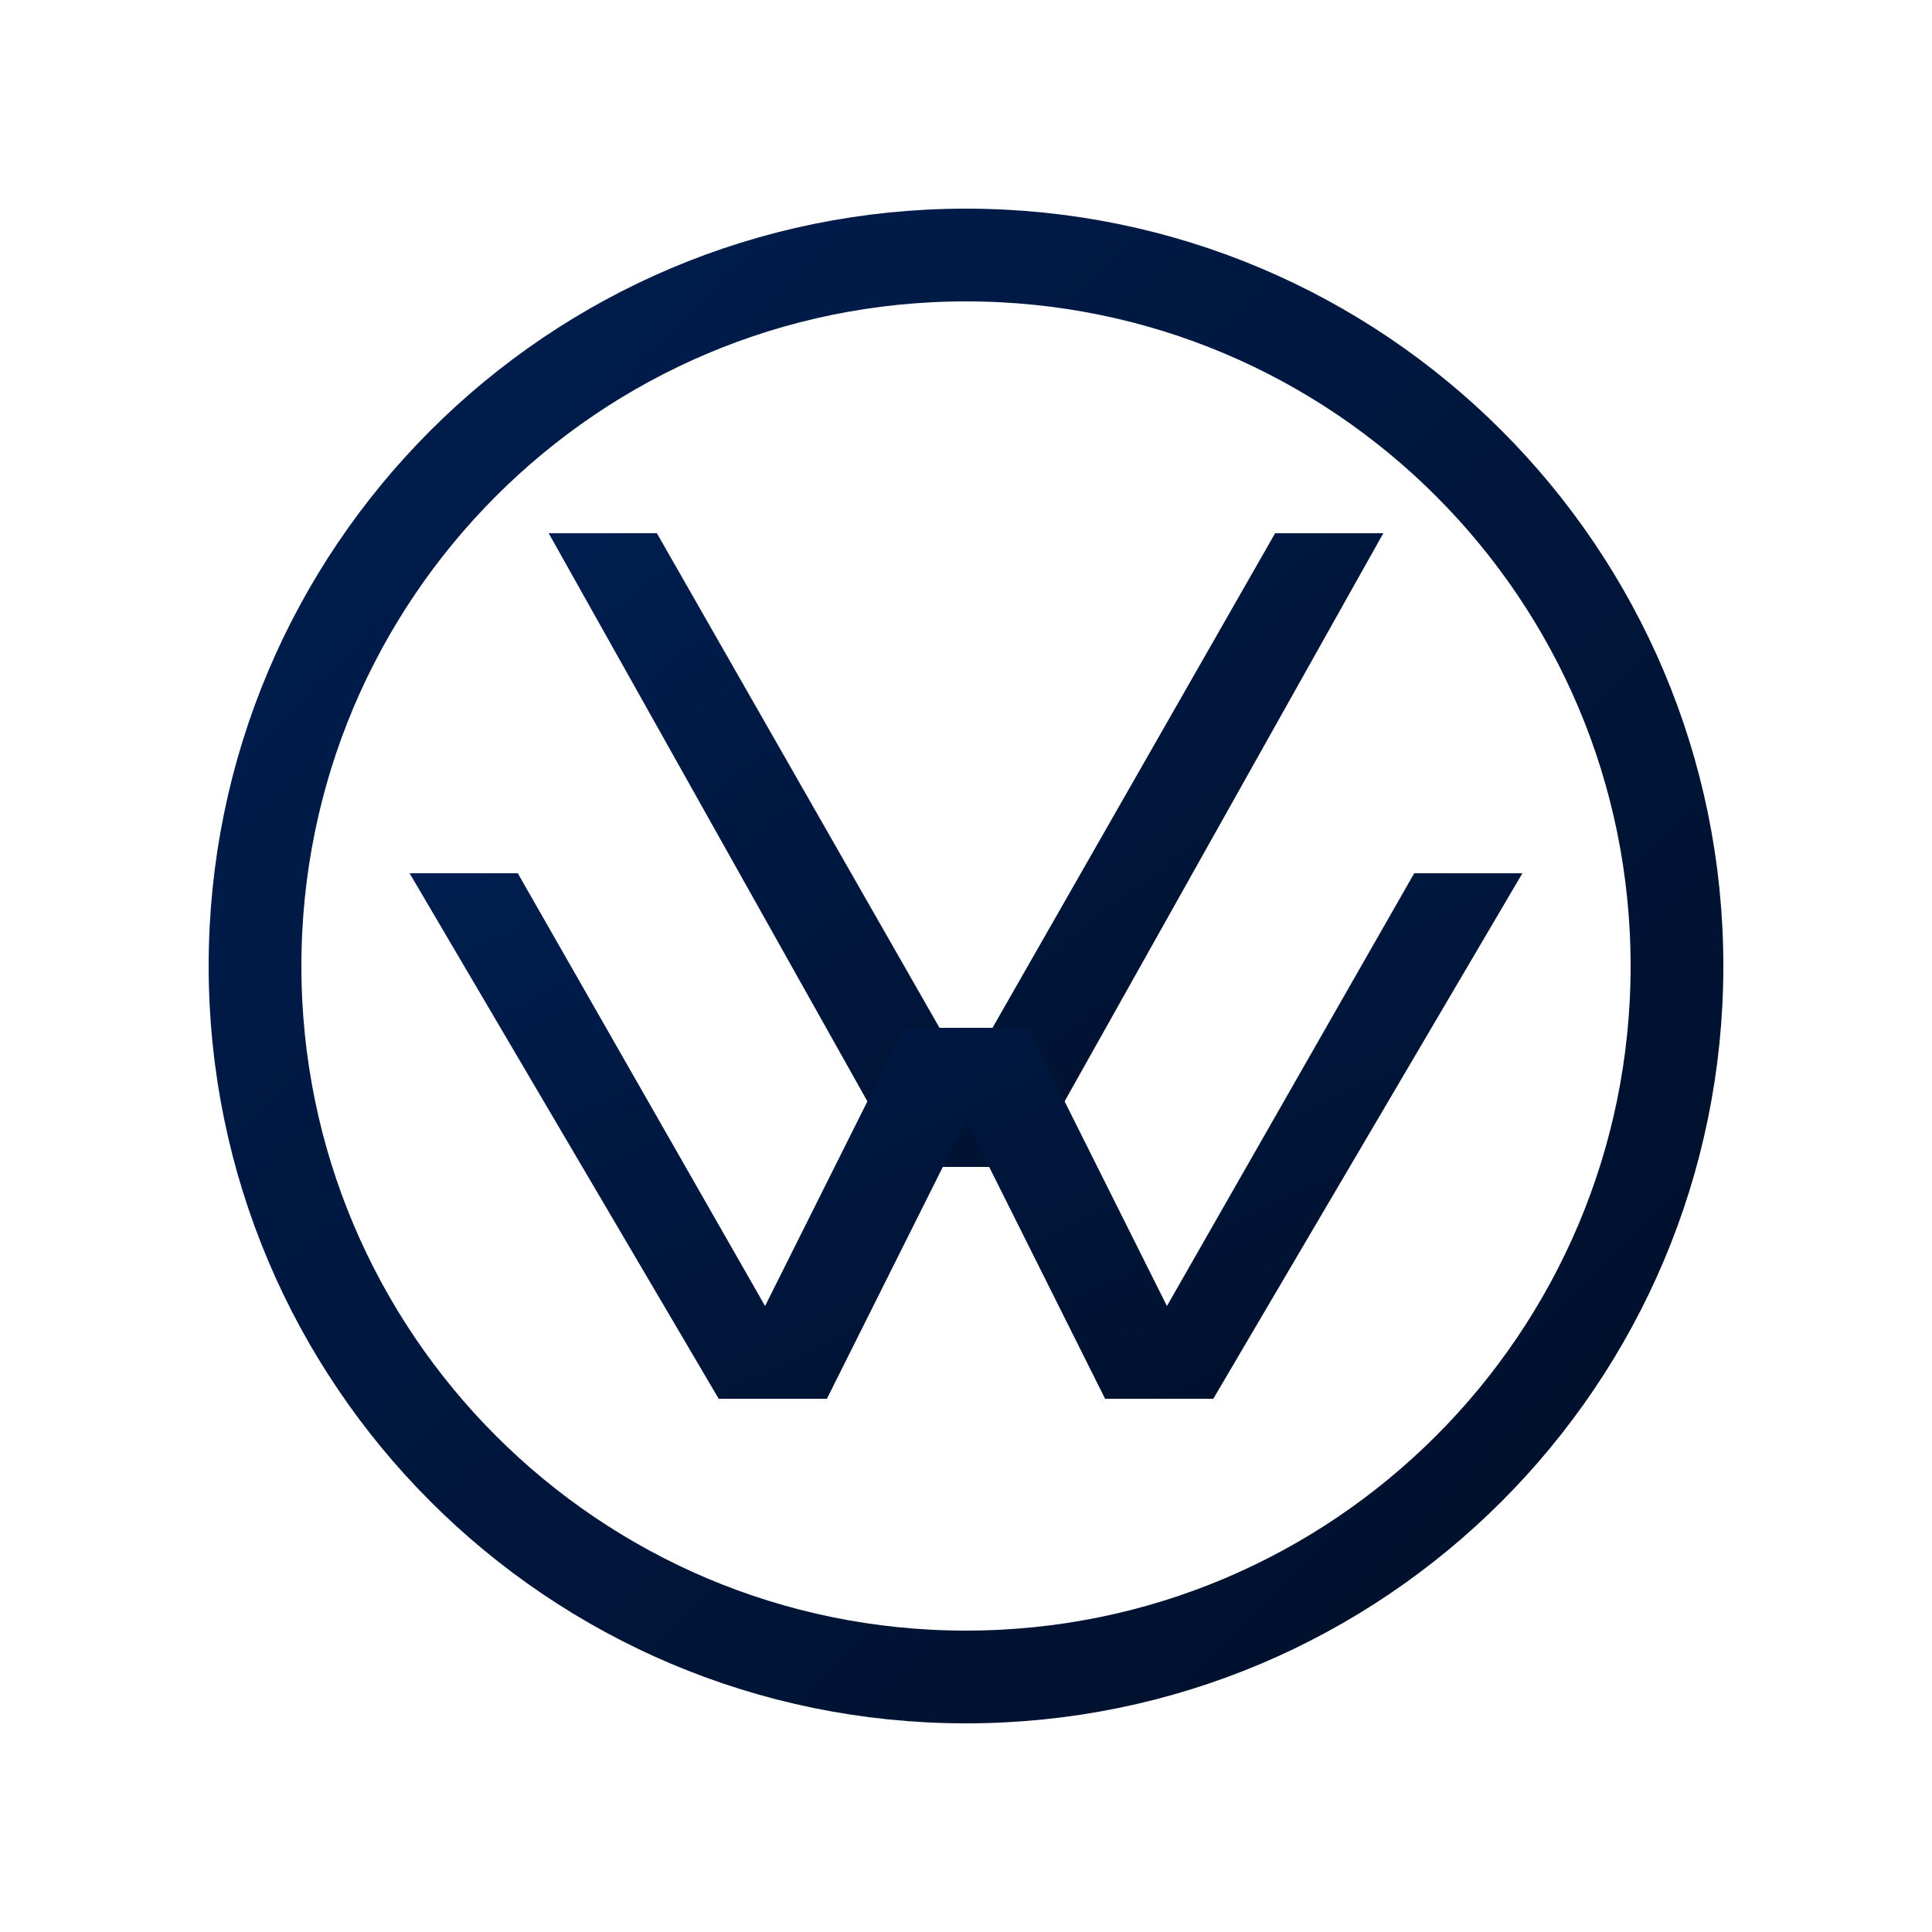
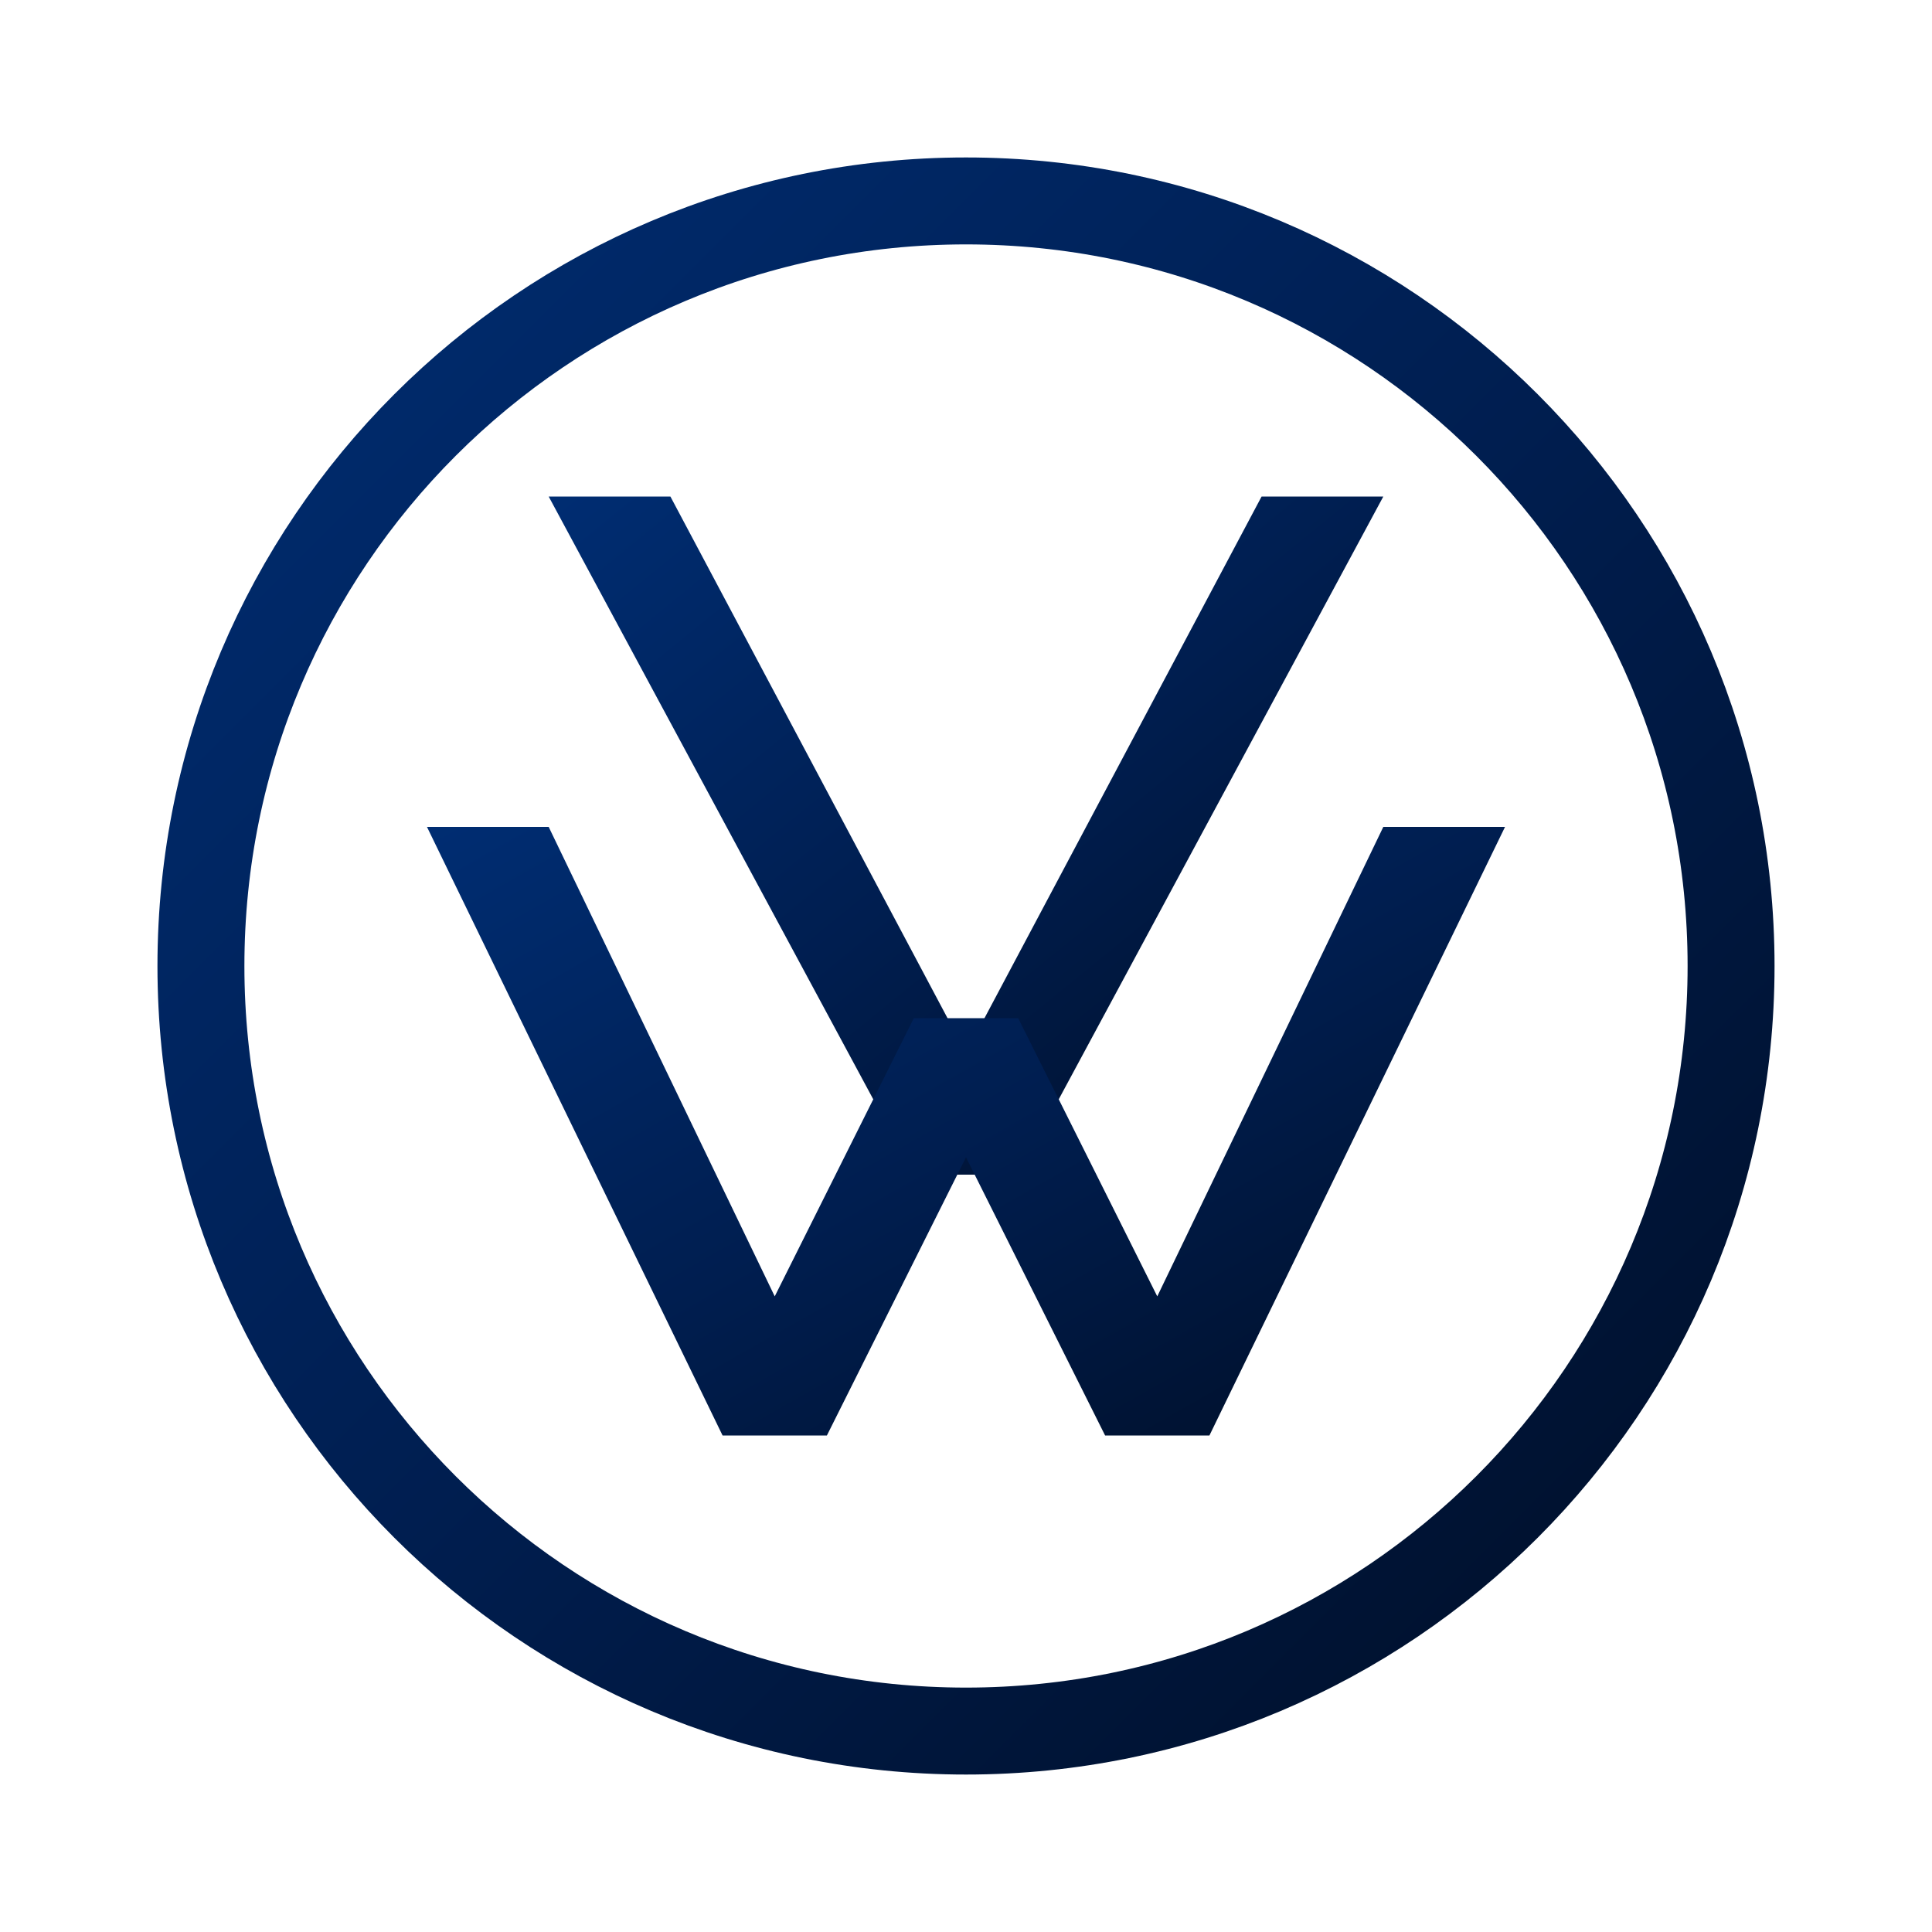
<svg xmlns="http://www.w3.org/2000/svg" viewBox="0 0 200 200" width="200" height="200">
  <defs>
-     <linearGradient id="vwBlue" x1="0%" y1="0%" x2="100%" y2="100%">
-       <stop offset="0%" stop-color="#001E50" />
-       <stop offset="100%" stop-color="#000F29" />
+     <linearGradient id="vwBlueGrad" x1="0%" y1="0%" x2="100%" y2="100%">
+       <stop offset="0%" stop-color="#002D72" />
+       <stop offset="50%" stop-color="#001E50" />
+       <stop offset="100%" stop-color="#000E26" />
    </linearGradient>
  </defs>
-   <g transform="translate(20, 20) scale(0.8)">
-     <circle cx="100" cy="100" r="92" fill="none" stroke="url(#vwBlue)" stroke-width="12" />
-     <path d="M 46 44 L 92 126 L 108 126 L 154 44 L 140 44 L 100 114 L 60 44 Z" fill="url(#vwBlue)" />
-     <path d="M 28 88 L 68 156 L 82 156 L 100 120 L 118 156 L 132 156 L 172 88 L 158 88 L 126 144 L 108 108 L 92 108 L 74 144 L 42 88 Z" fill="url(#vwBlue)" />
+   <g transform="translate(10, 10) scale(0.9)">
+     <circle cx="100" cy="100" r="88" fill="none" stroke="url(#vwBlueGrad)" stroke-width="10" />
+     <path d="M 52 46 L 94 124 L 106 124 L 148 46 L 134 46 L 100 110 L 66 46 Z" fill="url(#vwBlueGrad)" />
+     <path d="M 38 84 L 72 154 L 84 154 L 100 122 L 116 154 L 128 154 L 162 84 L 148 84 L 122 138 L 106 106 L 94 106 L 78 138 L 52 84 Z" fill="url(#vwBlueGrad)" />
  </g>
</svg>
